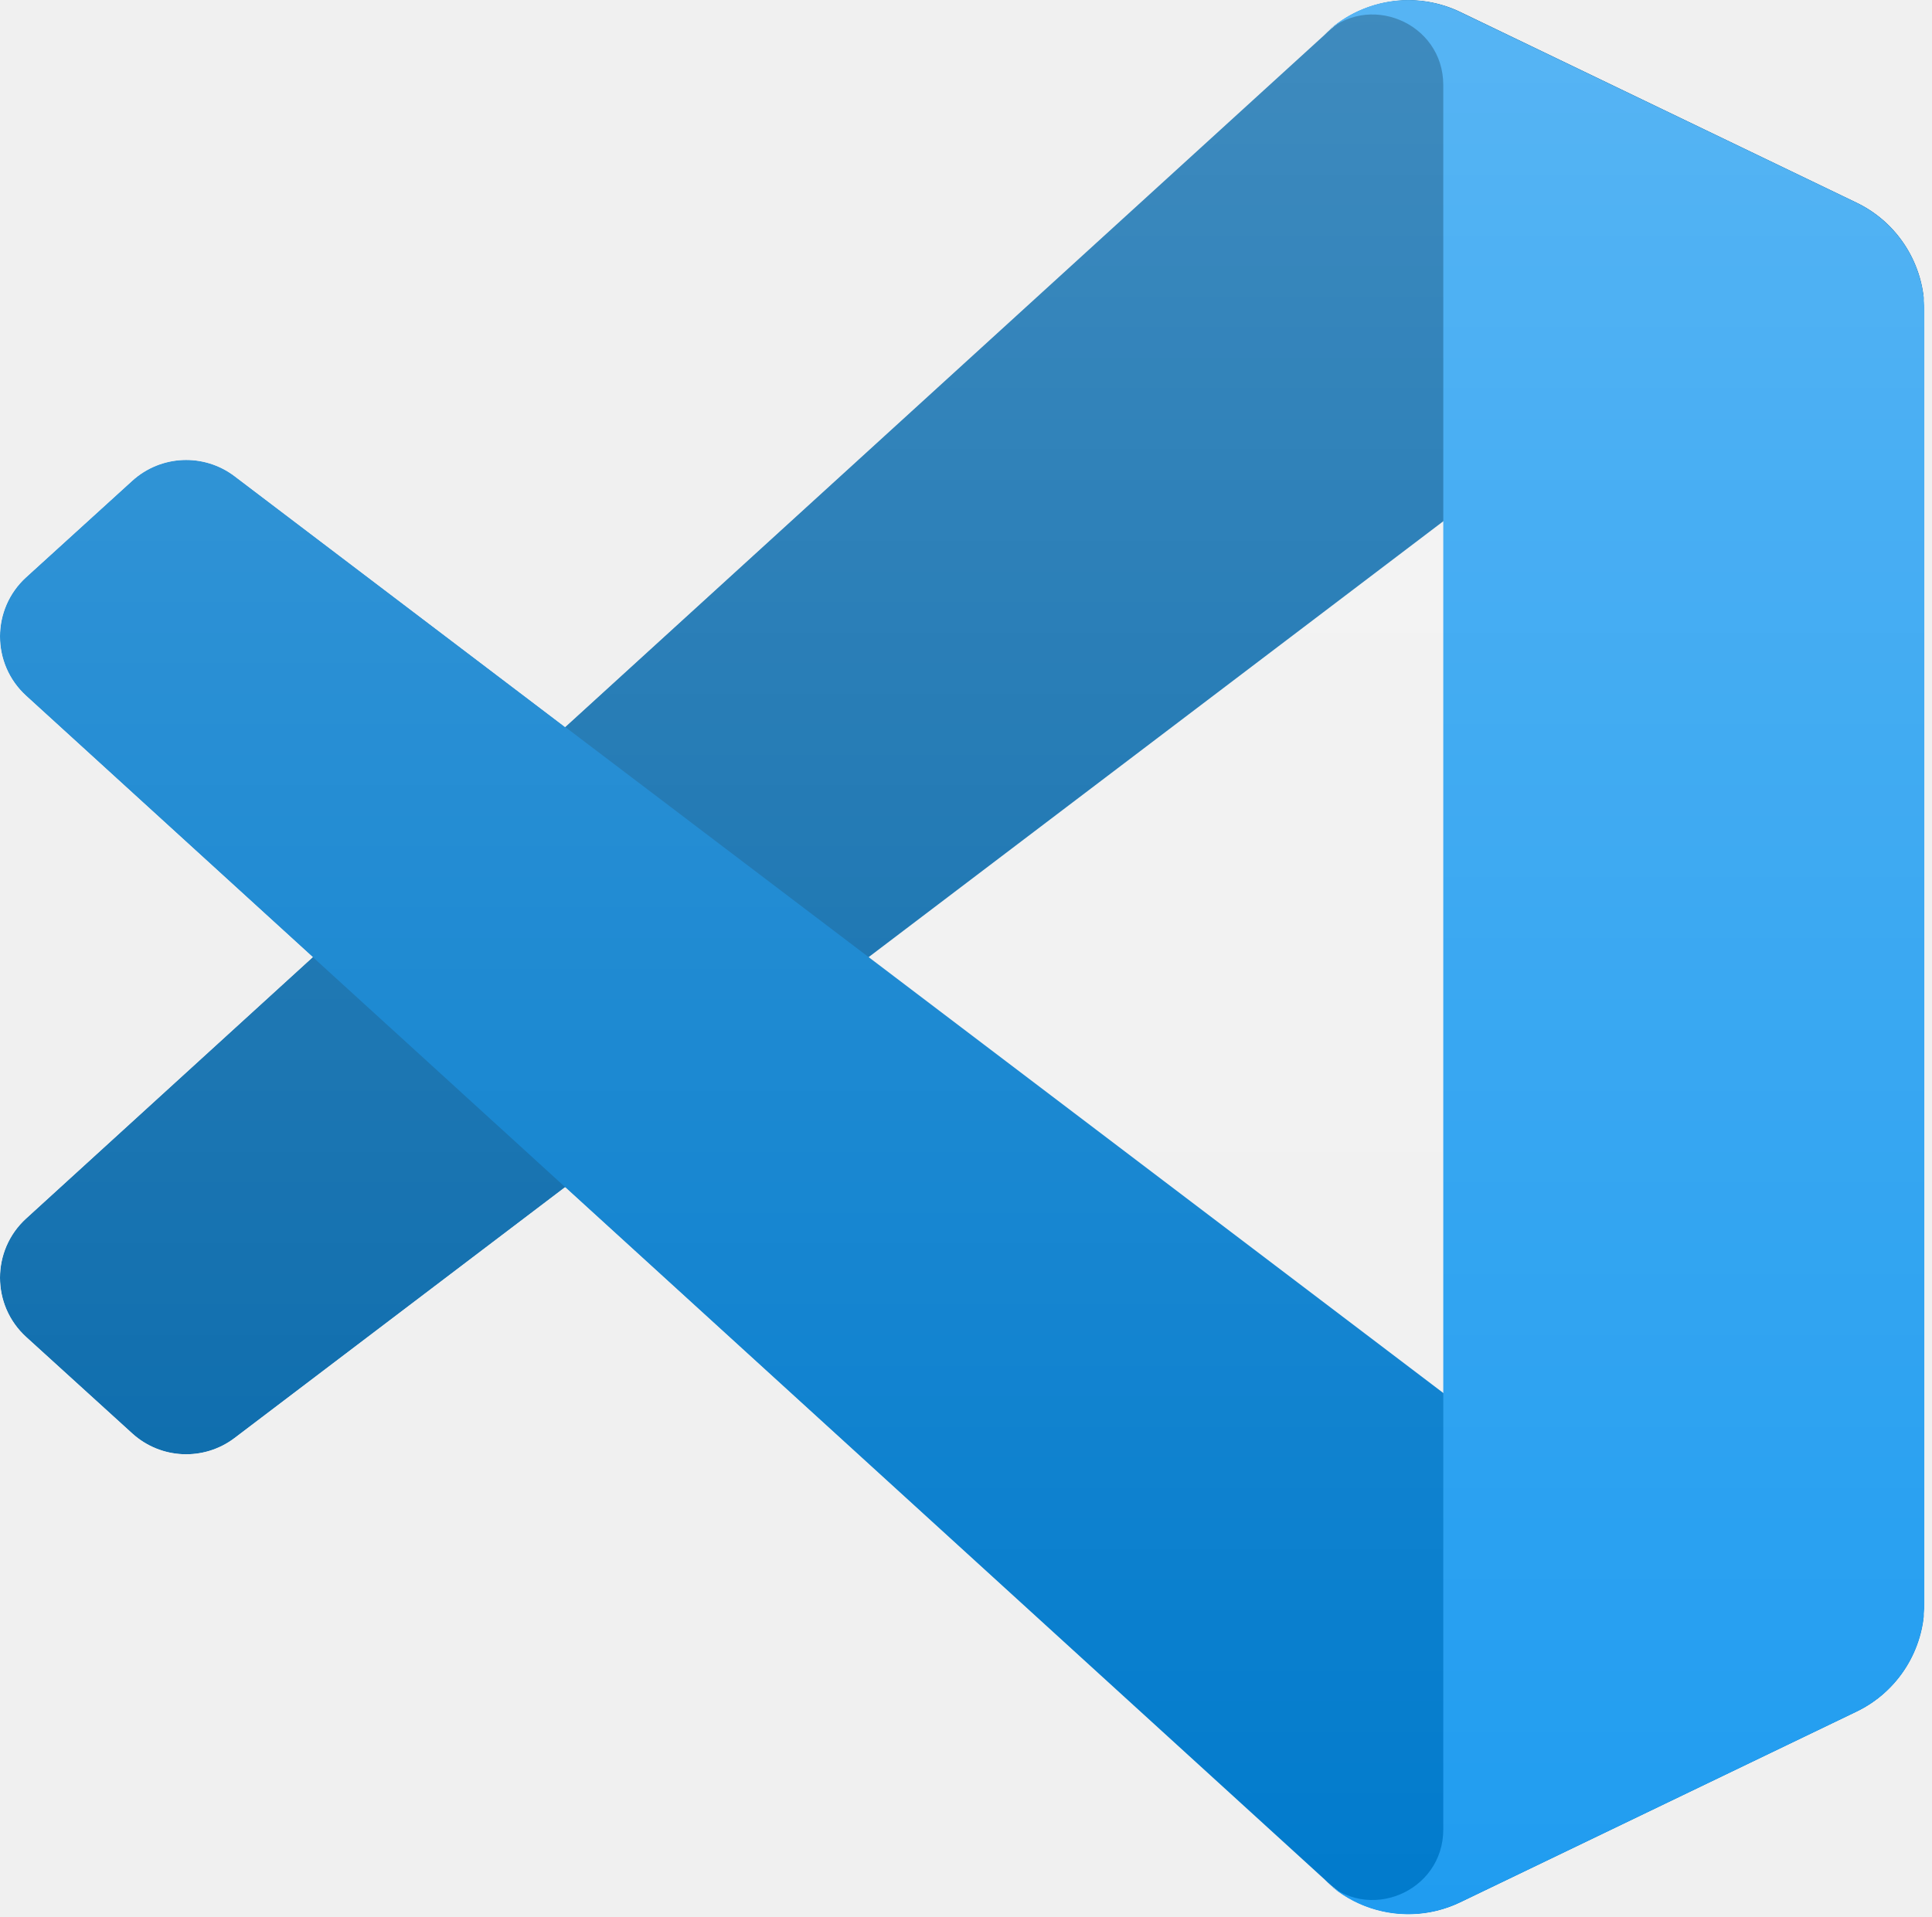
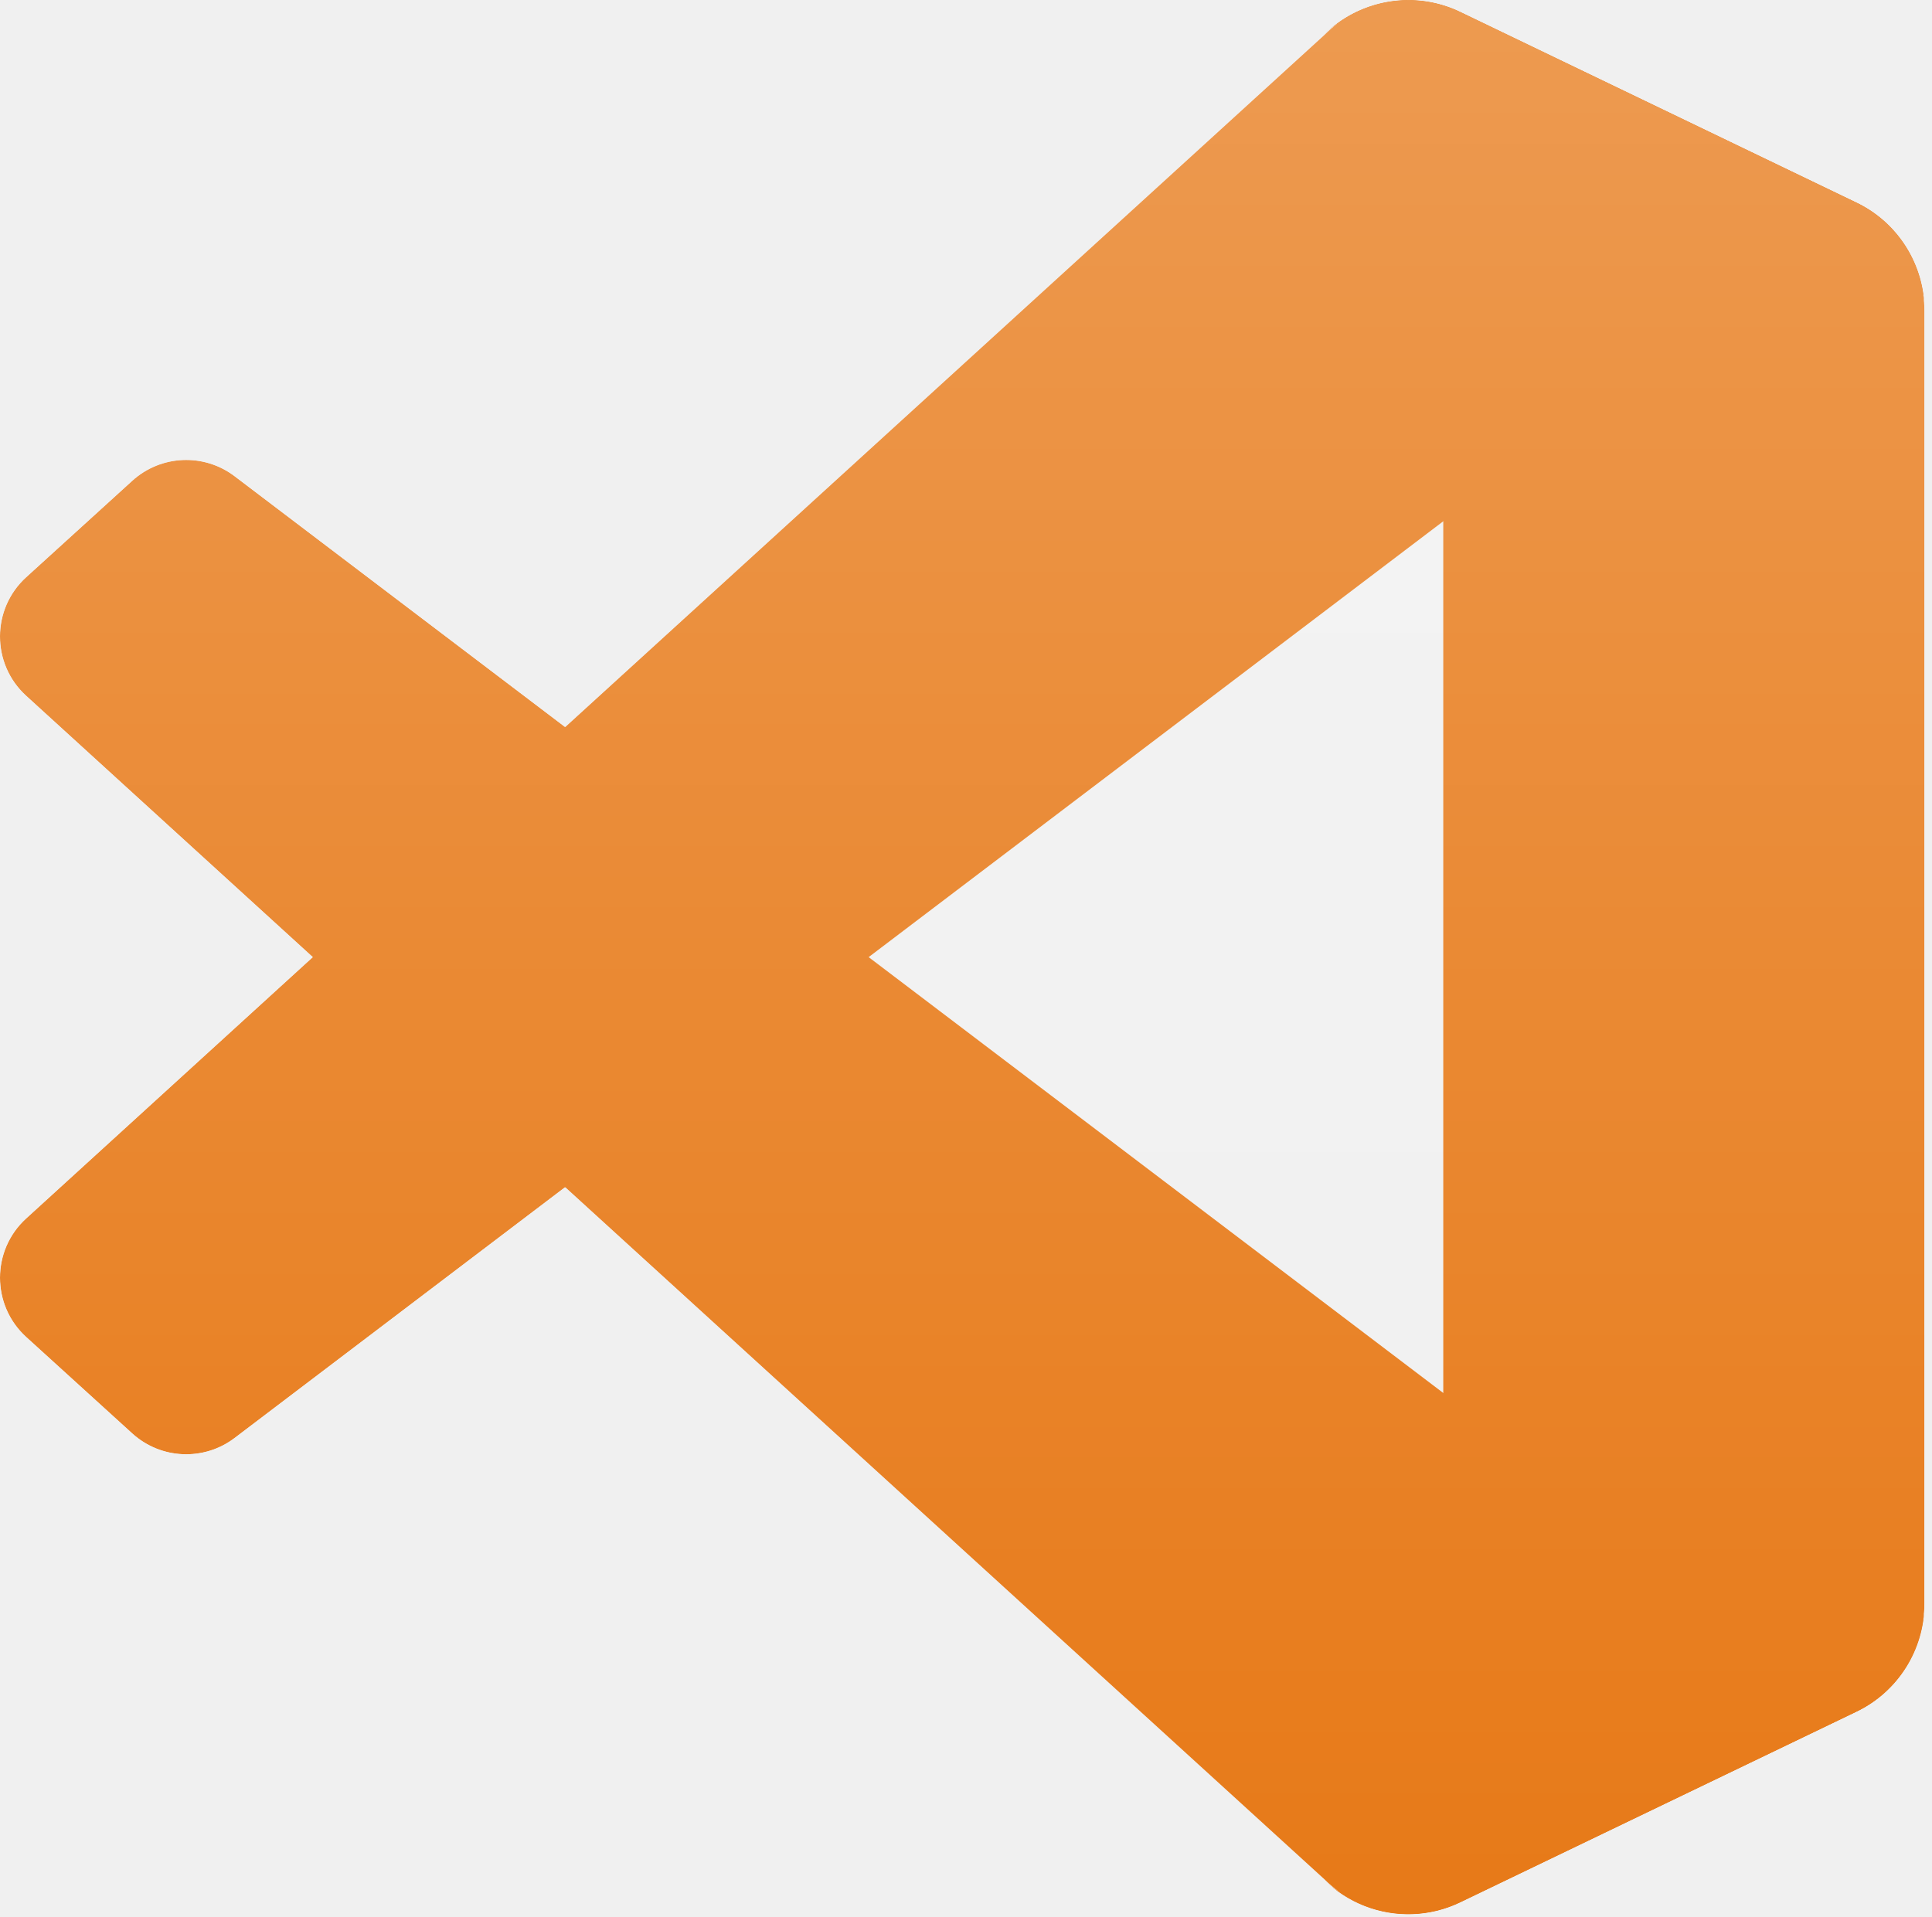
<svg xmlns="http://www.w3.org/2000/svg" xmlns:xlink="http://www.w3.org/1999/xlink" width="256px" height="254px" viewBox="0 0 256 254" version="1.1" preserveAspectRatio="xMidYMid">
  <defs>
    <path d="M180.828,252.605 C184.844,254.17 189.424,254.07 193.478,252.119 L245.979,226.857 C251.496,224.202 255.004,218.618 255.004,212.493 L255.004,41.197 C255.004,35.072 251.496,29.489 245.979,26.834 L193.478,1.571 C188.158,-0.989 181.931,-0.362 177.263,3.032 C176.595,3.517 175.96,4.059 175.364,4.655 L74.857,96.35 L31.078,63.118 C27.002,60.025 21.302,60.278 17.517,63.721 L3.476,76.494 C-1.154,80.705 -1.159,87.989 3.464,92.207 L41.431,126.845 L3.464,161.482 C-1.159,165.701 -1.154,172.984 3.476,177.196 L17.517,189.968 C21.302,193.411 27.002,193.665 31.078,190.572 L74.857,157.339 L175.364,249.034 C176.954,250.625 178.82,251.823 180.828,252.605 Z M191.292,68.956 L115.03,126.845 L191.292,184.733 L191.292,68.956 Z" id="path-1" />
    <linearGradient x1="50%" y1="-3.91645412e-07%" x2="50%" y2="100%" id="linearGradient-3">
      <stop stop-color="#FFFFFF" offset="0%" />
      <stop stop-color="#FFFFFF" stop-opacity="0" offset="100%" />
    </linearGradient>
  </defs>
  <g>
    <mask id="mask-2" fill="white">
      <use xlink:href="#path-1" />
    </mask>
    <g />
-     <path d="M246.135,26.873 L193.593,1.575 C187.512,-1.353 180.243,-0.118 175.47,4.655 L3.466,161.482 C-1.16,165.701 -1.155,172.984 3.478,177.196 L17.528,189.968 C21.315,193.411 27.019,193.665 31.097,190.572 L238.229,33.436 C245.178,28.165 255.159,33.121 255.159,41.843 L255.159,41.233 C255.159,35.111 251.651,29.529 246.135,26.873 Z" fill="#0065A9" fill-rule="nonzero" mask="url(#mask-2)" />
-     <path d="M246.135,226.816 L193.593,252.114 C187.512,255.042 180.243,253.807 175.47,249.034 L3.466,92.207 C-1.16,87.989 -1.155,80.705 3.478,76.494 L17.528,63.721 C21.315,60.278 27.019,60.024 31.097,63.118 L238.229,220.253 C245.178,225.524 255.159,220.568 255.159,211.845 L255.159,212.456 C255.159,218.578 251.651,224.159 246.135,226.816 Z" fill="#007ACC" fill-rule="nonzero" mask="url(#mask-2)" />
-     <path d="M193.428,252.134 C187.345,255.06 180.076,253.824 175.303,249.051 C181.184,254.932 191.241,250.766 191.241,242.448 L191.241,11.273 C191.241,2.955 181.184,-1.21 175.303,4.671 C180.076,-0.102 187.345,-1.339 193.428,1.587 L245.961,26.85 C251.482,29.505 254.992,35.088 254.992,41.213 L254.992,212.509 C254.992,218.634 251.482,224.218 245.961,226.872 L193.428,252.134 Z" fill="#1F9CF0" fill-rule="nonzero" mask="url(#mask-2)" />
+     <path d="M246.135,26.873 L193.593,1.575 C187.512,-1.353 180.243,-0.118 175.47,4.655 L3.466,161.482 C-1.16,165.701 -1.155,172.984 3.478,177.196 L17.528,189.968 C21.315,193.411 27.019,193.665 31.097,190.572 L238.229,33.436 C245.178,28.165 255.159,33.121 255.159,41.843 L255.159,41.233 C255.159,35.111 251.651,29.529 246.135,26.873 Z" fill="#e77917" fill-rule="nonzero" mask="url(#mask-2)" />
+     <path d="M246.135,226.816 L193.593,252.114 C187.512,255.042 180.243,253.807 175.47,249.034 L3.466,92.207 C-1.16,87.989 -1.155,80.705 3.478,76.494 L17.528,63.721 C21.315,60.278 27.019,60.024 31.097,63.118 L238.229,220.253 C245.178,225.524 255.159,220.568 255.159,211.845 L255.159,212.456 C255.159,218.578 251.651,224.159 246.135,226.816 Z" fill="#e77917" fill-rule="nonzero" mask="url(#mask-2)" />
+     <path d="M193.428,252.134 C187.345,255.06 180.076,253.824 175.303,249.051 C181.184,254.932 191.241,250.766 191.241,242.448 L191.241,11.273 C191.241,2.955 181.184,-1.21 175.303,4.671 C180.076,-0.102 187.345,-1.339 193.428,1.587 L245.961,26.85 C251.482,29.505 254.992,35.088 254.992,41.213 L254.992,212.509 C254.992,218.634 251.482,224.218 245.961,226.872 L193.428,252.134 Z" fill="#e77917" fill-rule="nonzero" mask="url(#mask-2)" />
    <path d="M180.828,252.605 C184.844,254.169 189.424,254.07 193.477,252.119 L245.978,226.856 C251.496,224.201 255.004,218.618 255.004,212.493 L255.004,41.197 C255.004,35.072 251.496,29.488 245.979,26.834 L193.477,1.571 C188.158,-0.989 181.932,-0.362 177.262,3.032 C176.595,3.517 175.96,4.059 175.363,4.655 L74.857,96.35 L31.078,63.118 C27.002,60.024 21.302,60.278 17.517,63.721 L3.476,76.494 C-1.154,80.705 -1.159,87.989 3.464,92.207 L41.431,126.845 L3.464,161.482 C-1.159,165.701 -1.154,172.984 3.476,177.196 L17.517,189.968 C21.302,193.411 27.002,193.665 31.078,190.572 L74.857,157.339 L175.363,249.034 C176.953,250.625 178.821,251.823 180.828,252.605 Z M191.292,68.956 L115.03,126.845 L191.292,184.733 L191.292,68.956 Z" fill-opacity="0.25" fill="url(#linearGradient-3)" mask="url(#mask-2)" />
  </g>
</svg>
